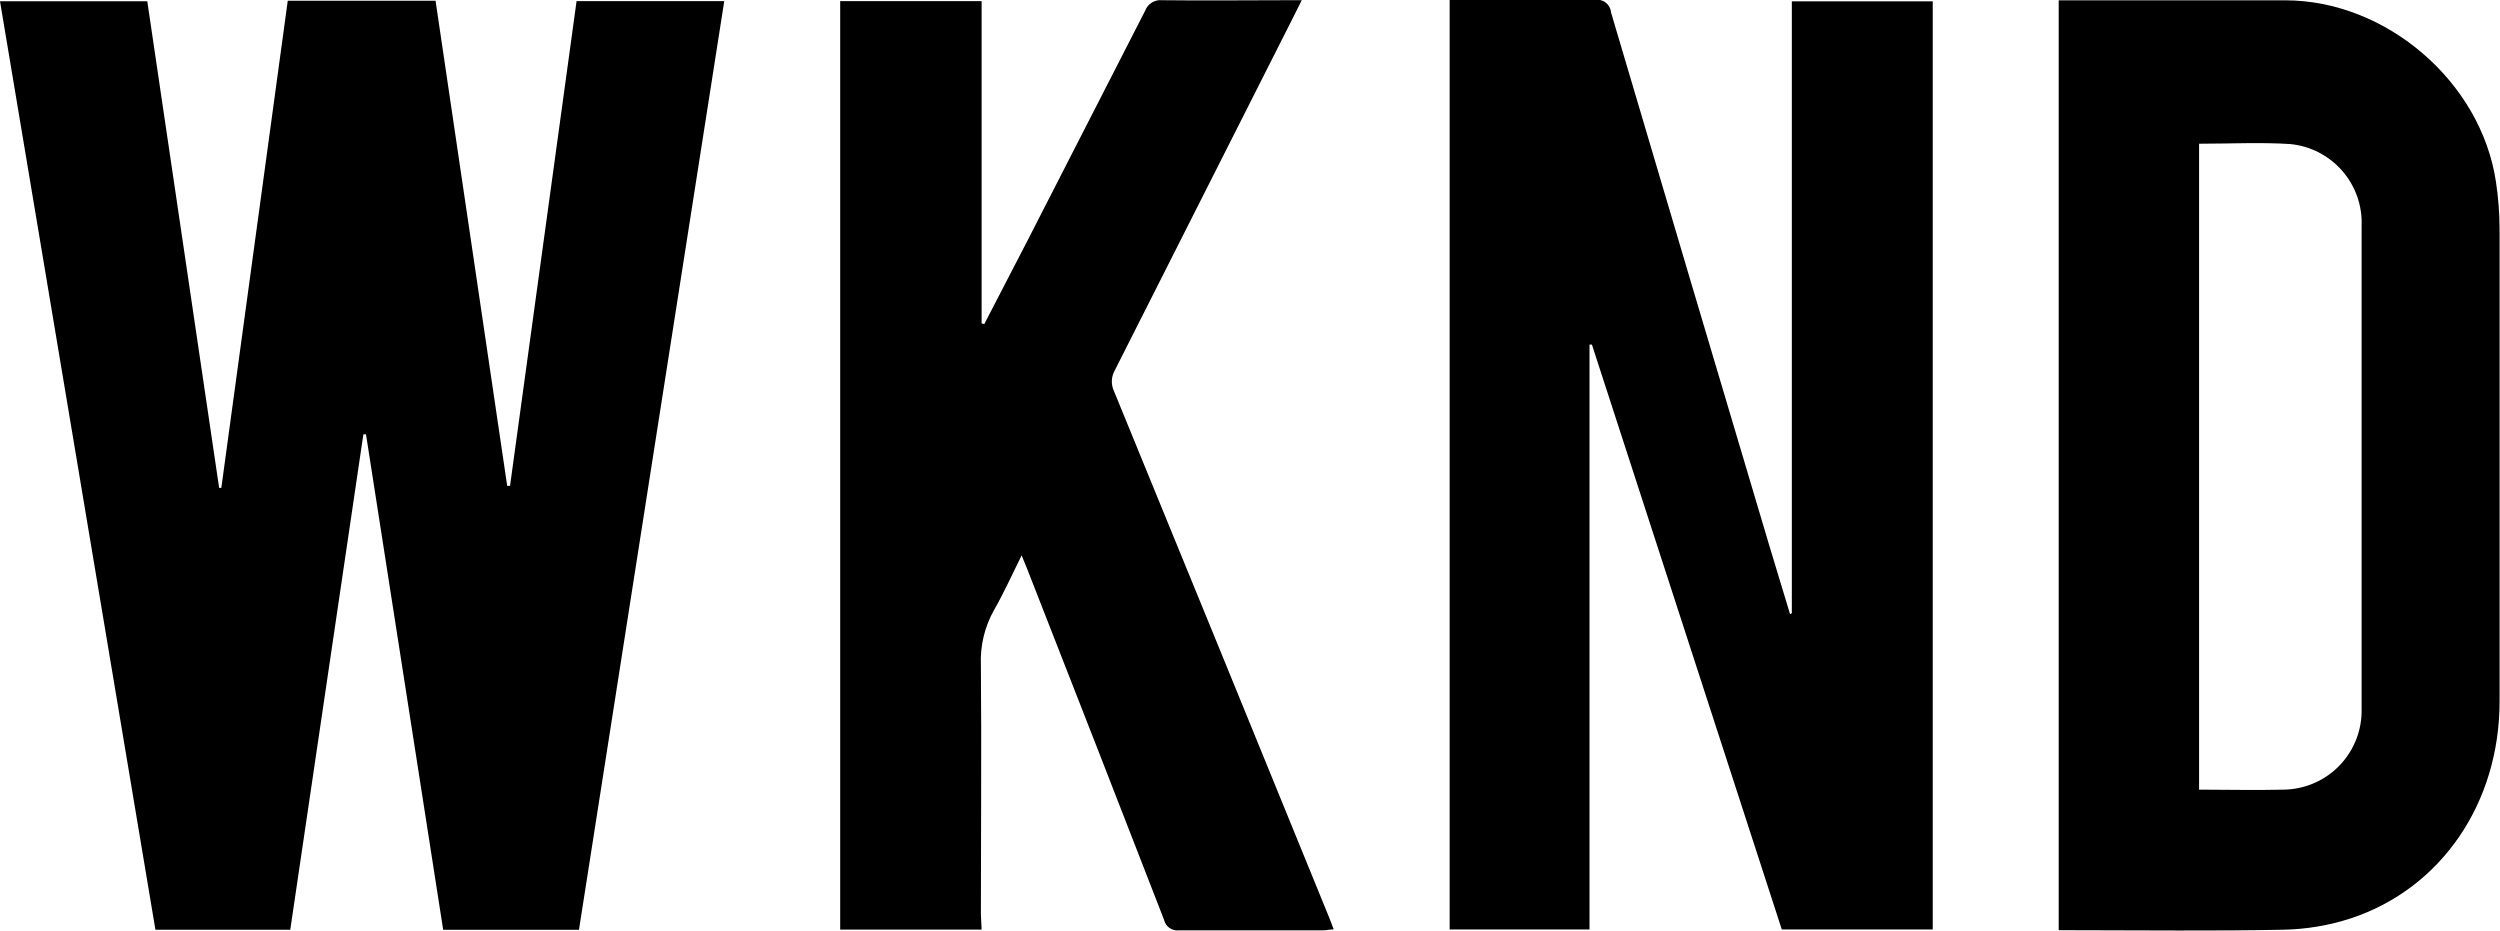
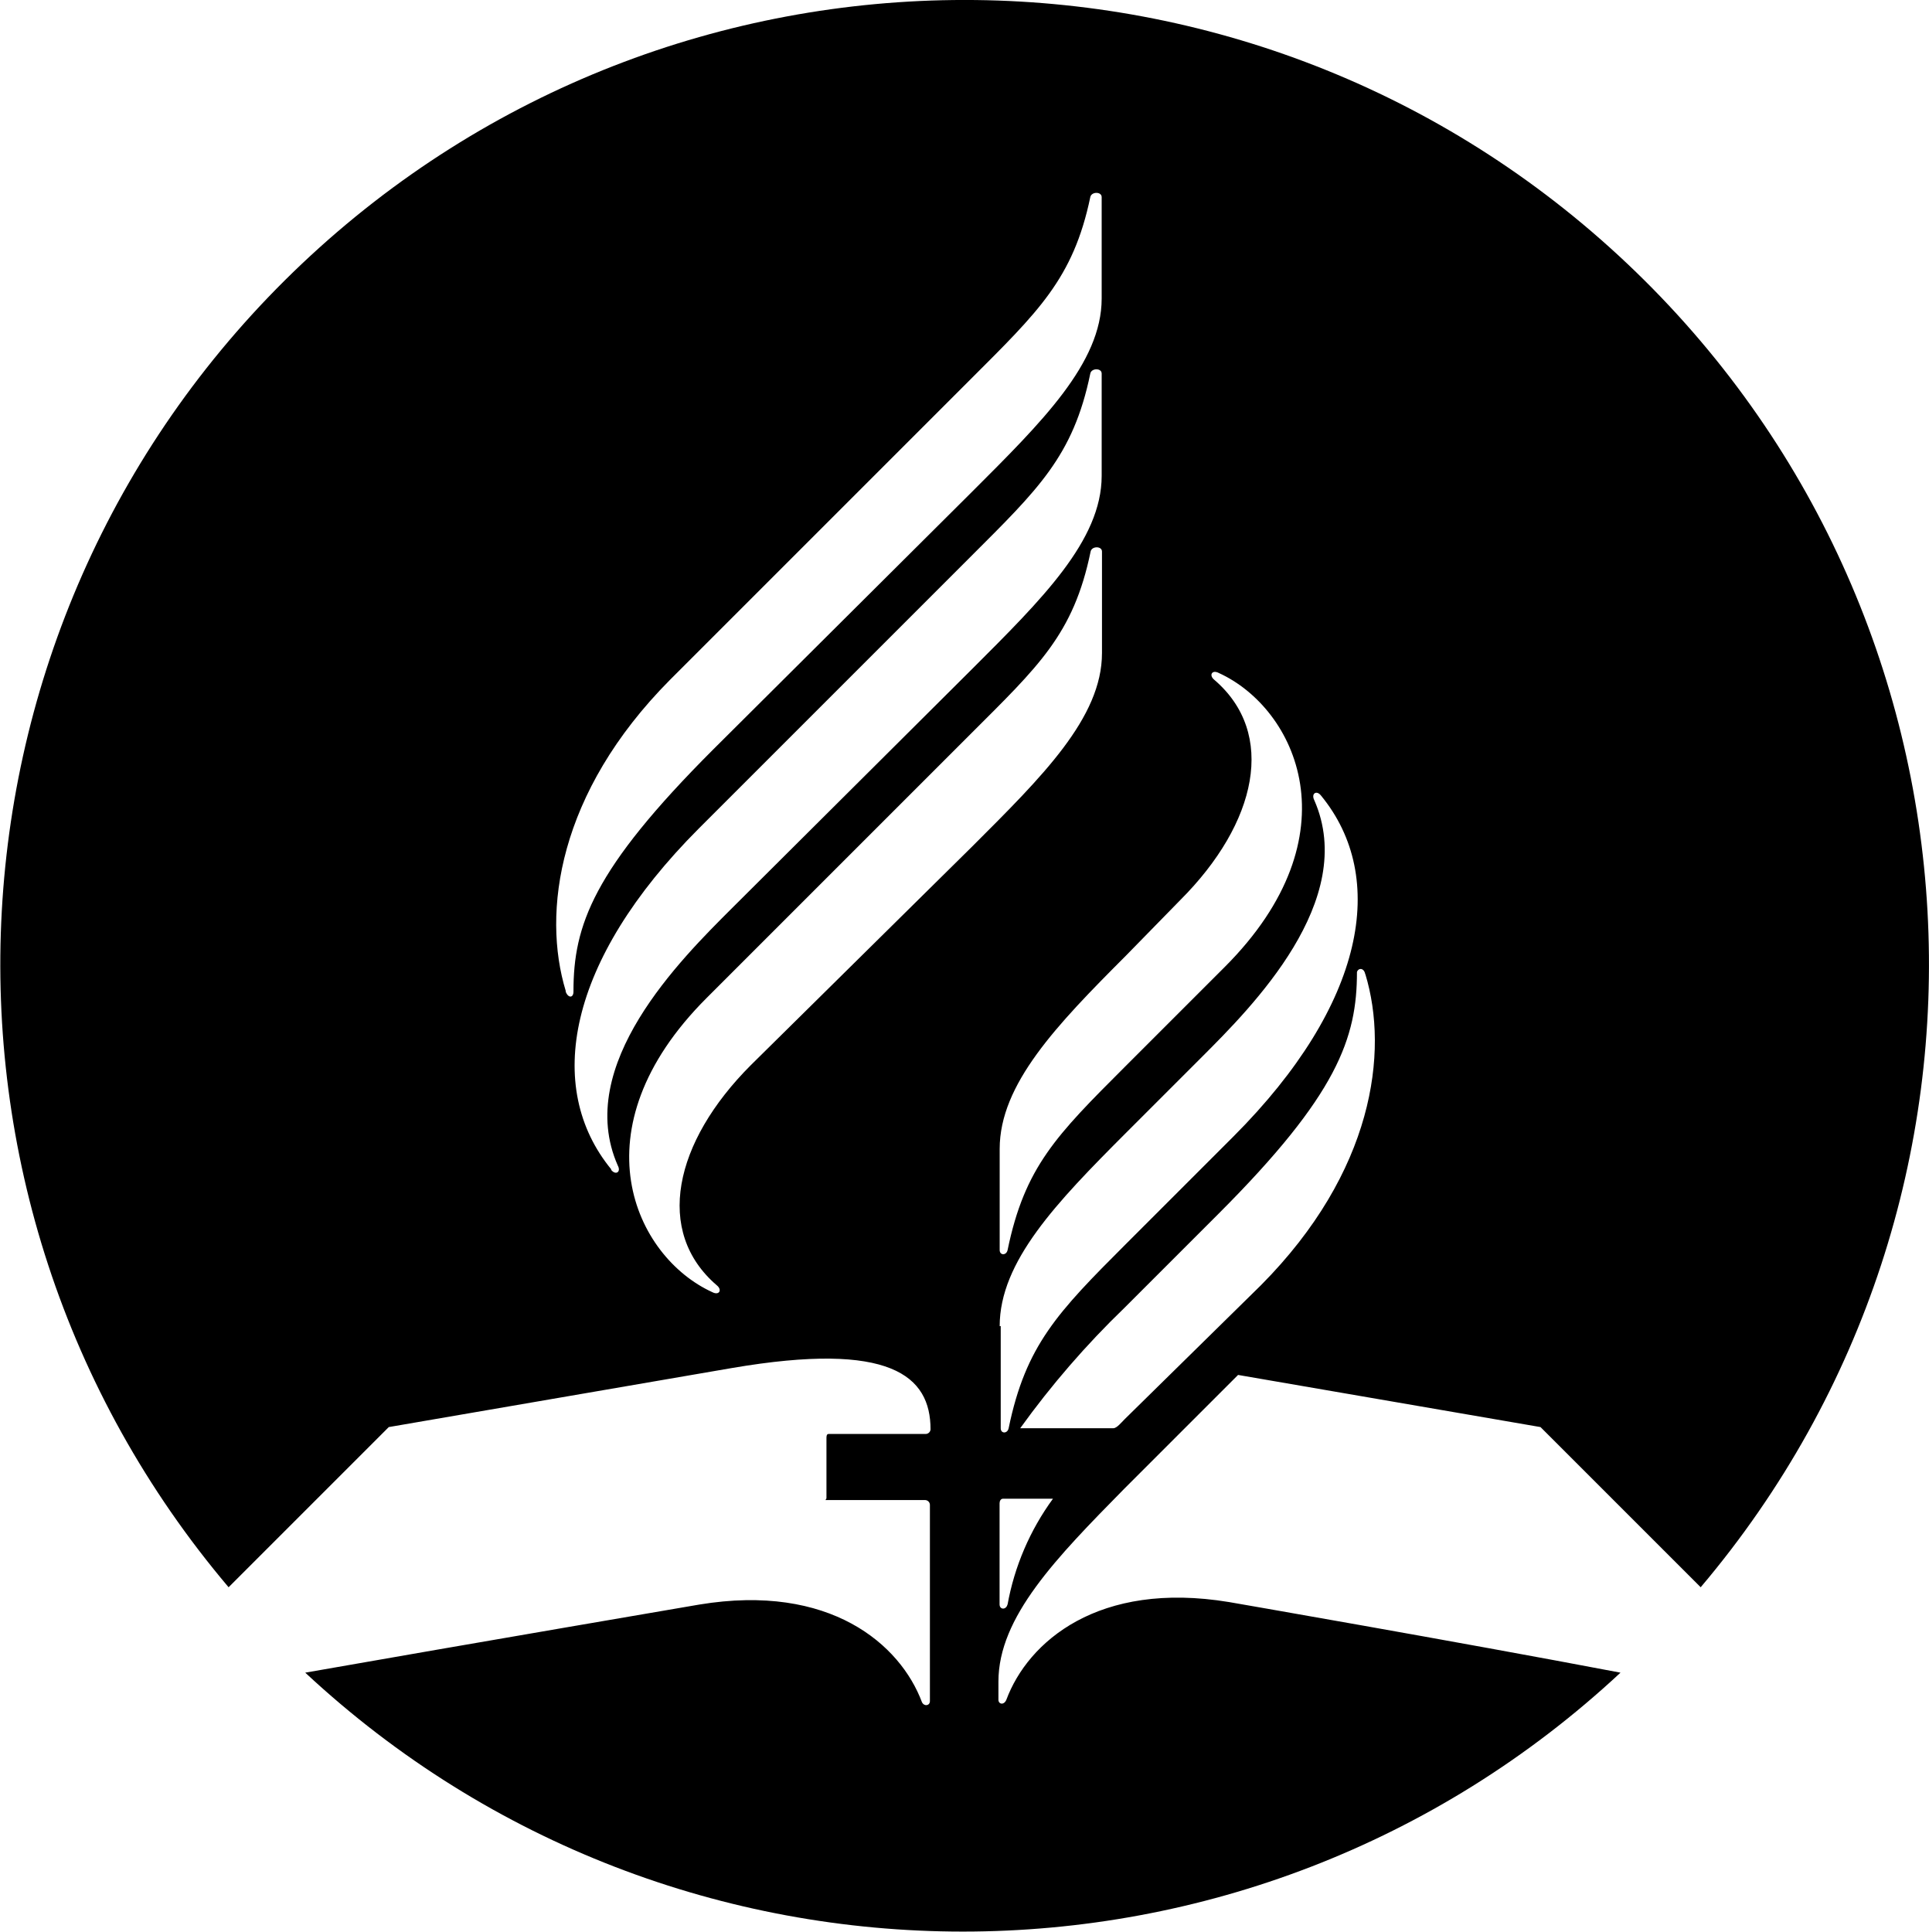
- <svg xmlns="http://www.w3.org/2000/svg" viewBox="0 0 239.35 89.09">
-   <g id="Layer_2" data-name="Layer 2">
-     <g id="Layer_3" data-name="Layer 3">
-       <path d="M60.33,94.83h-13L39.94,47.39h-.25l-7,47.43H19.78L4.9,5.93H19l6.88,46.59h.21L32.45,5.88H46.6l6.86,46.45h.27L60.1,5.92H74.24Z" transform="translate(-4.9 -5.81)" />
-       <path d="M176.45,64.52V5.94h13.49V94.8H175.49l-18.18-56-.23,0v56H143.69v-89h2.61c3.76,0,7.52,0,11.28,0A1.33,1.33,0,0,1,159.14,7q7.54,25.5,15.14,51l2,6.61Z" transform="translate(-4.9 -5.81)" />
-       <path d="M202,5.84h21.67c9.68,0,18.75,7.78,20.19,17.36a30.86,30.86,0,0,1,.35,4.53q0,22.61,0,45.22c0,9.72-5.55,17.9-14.23,20.78a22.16,22.16,0,0,1-6.45,1.09c-6.71.14-13.43.05-20.15.05H202Zm13.44,13.73V81.41c2.76,0,5.44.07,8.11,0A7.56,7.56,0,0,0,231,73.64c0-1,0-2,0-3q0-21.59,0-43.18a7.57,7.57,0,0,0-6.86-7.86C221.31,19.42,218.42,19.57,215.45,19.57Z" transform="translate(-4.9 -5.81)" />
-       <path d="M98.88,94.81H85.34V5.92H98.88V36.78l.26.05,4.14-8q5.64-11,11.26-22a1.56,1.56,0,0,1,1.63-1c4,.05,8.08,0,12.12,0h1.24L128.44,8q-8.39,16.63-16.8,33.25a2.16,2.16,0,0,0-.09,2q10.31,25.15,20.57,50.32c.15.36.28.73.47,1.22-.39,0-.68.09-1,.09-4.6,0-9.2,0-13.8,0a1.3,1.3,0,0,1-1.44-1q-6.52-16.8-13.1-33.58c-.14-.36-.3-.72-.54-1.32-.94,1.89-1.71,3.62-2.65,5.25a9.9,9.9,0,0,0-1.25,5.25c.07,8,0,15.92,0,23.88Z" transform="translate(-4.9 -5.81)" />
-     </g>
-   </g>
+ <svg xmlns="http://www.w3.org/2000/svg" viewBox="0 0 184.94 185.27">
+   <path d="M281.38,317c-12.53-2.07-19.28,3.81-21.35,9.37-.22.54-.76.44-.76,0v-1.74c0-6.21,5.55-11.87,12.09-18.52l10.89-10.89,29,5,15.36,15.36a92.47,92.47,0,1,0-141.16,0l15.36-15.36,32.89-5.66c15.25-2.61,19.06.76,19.06,5.88a.47.47,0,0,1-.44.44H243c-.22,0-.22.22-.22.44V307c0,.22-.22.22,0,.22h9.48a.47.47,0,0,1,.44.44v18.84c0,.44-.54.54-.76.11-2.07-5.55-8.82-11.44-21.35-9.37,0,0-21.67,3.7-37.79,6.53a92.49,92.49,0,0,0,126.12,0C303.05,320.75,281.38,317,281.38,317Zm-21.24.22c-.11.54-.76.54-.76,0v-9.69c0-.22.11-.44.33-.44h4.79A24.65,24.65,0,0,0,260.14,317.27Zm34.31-60.45c2.29,7.52.76,19-10,29.84l-13.07,12.85c-.33.33-.76.87-1.09.87h-8.93a85,85,0,0,1,10-11.55l9-9c11.44-11.44,13.29-16.88,13.29-23.2C293.79,256.16,294.34,256.16,294.45,256.82Zm-17.75-7.08c7.41-7.41,9.26-16,3.27-21.13-.54-.44-.22-1,.44-.65,7.41,3.38,13.18,15.58.54,28.21l-9.58,9.58c-6.53,6.53-9.58,9.58-11.22,17.54-.11.54-.76.54-.76,0v-9.69c0-6.21,5.45-11.87,12.09-18.52Zm-58.92,8.71c-2.29-7.52-.76-19,10-29.84l28.75-28.75c6.53-6.53,9.91-9.69,11.55-17.54.11-.54,1.09-.54,1.09,0V192c0,6.21-5.77,11.87-12.42,18.52l-24.83,24.72c-11.55,11.55-13.4,16.88-13.4,23.2C218.53,259.1,218,259.1,217.77,258.45Zm4.36,17.1c-6.43-7.84-4.25-20,8.39-32.67l26-26c6.53-6.53,9.91-9.69,11.55-17.64.11-.54,1.09-.54,1.09,0V209c0,6.21-5.77,11.87-12.42,18.52l-23.09,23c-4.79,4.79-15.14,15-10.89,24.62C223.11,275.77,222.56,276.1,222.13,275.55Zm13.4-10c-7.41,7.41-9.26,16-3.27,21.13.54.44.22,1-.44.65-7.41-3.38-13.18-15.58-.54-28.21l25.27-25.27c6.53-6.53,9.91-9.58,11.55-17.54.11-.54,1.09-.54,1.09,0V226c0,6.21-5.77,11.87-12.42,18.52Zm23.85,25.05c0-6.21,5.45-11.87,12.09-18.52l7.3-7.3c4.79-4.79,15-15,10.78-24.62-.33-.65.22-1,.65-.44,6.43,7.84,4.25,20-8.39,32.67l-10.35,10.35c-6.53,6.53-9.58,9.69-11.22,17.64-.11.54-.76.54-.76,0v-9.8Z" transform="translate(-163.53 -163.37)" />
</svg>
